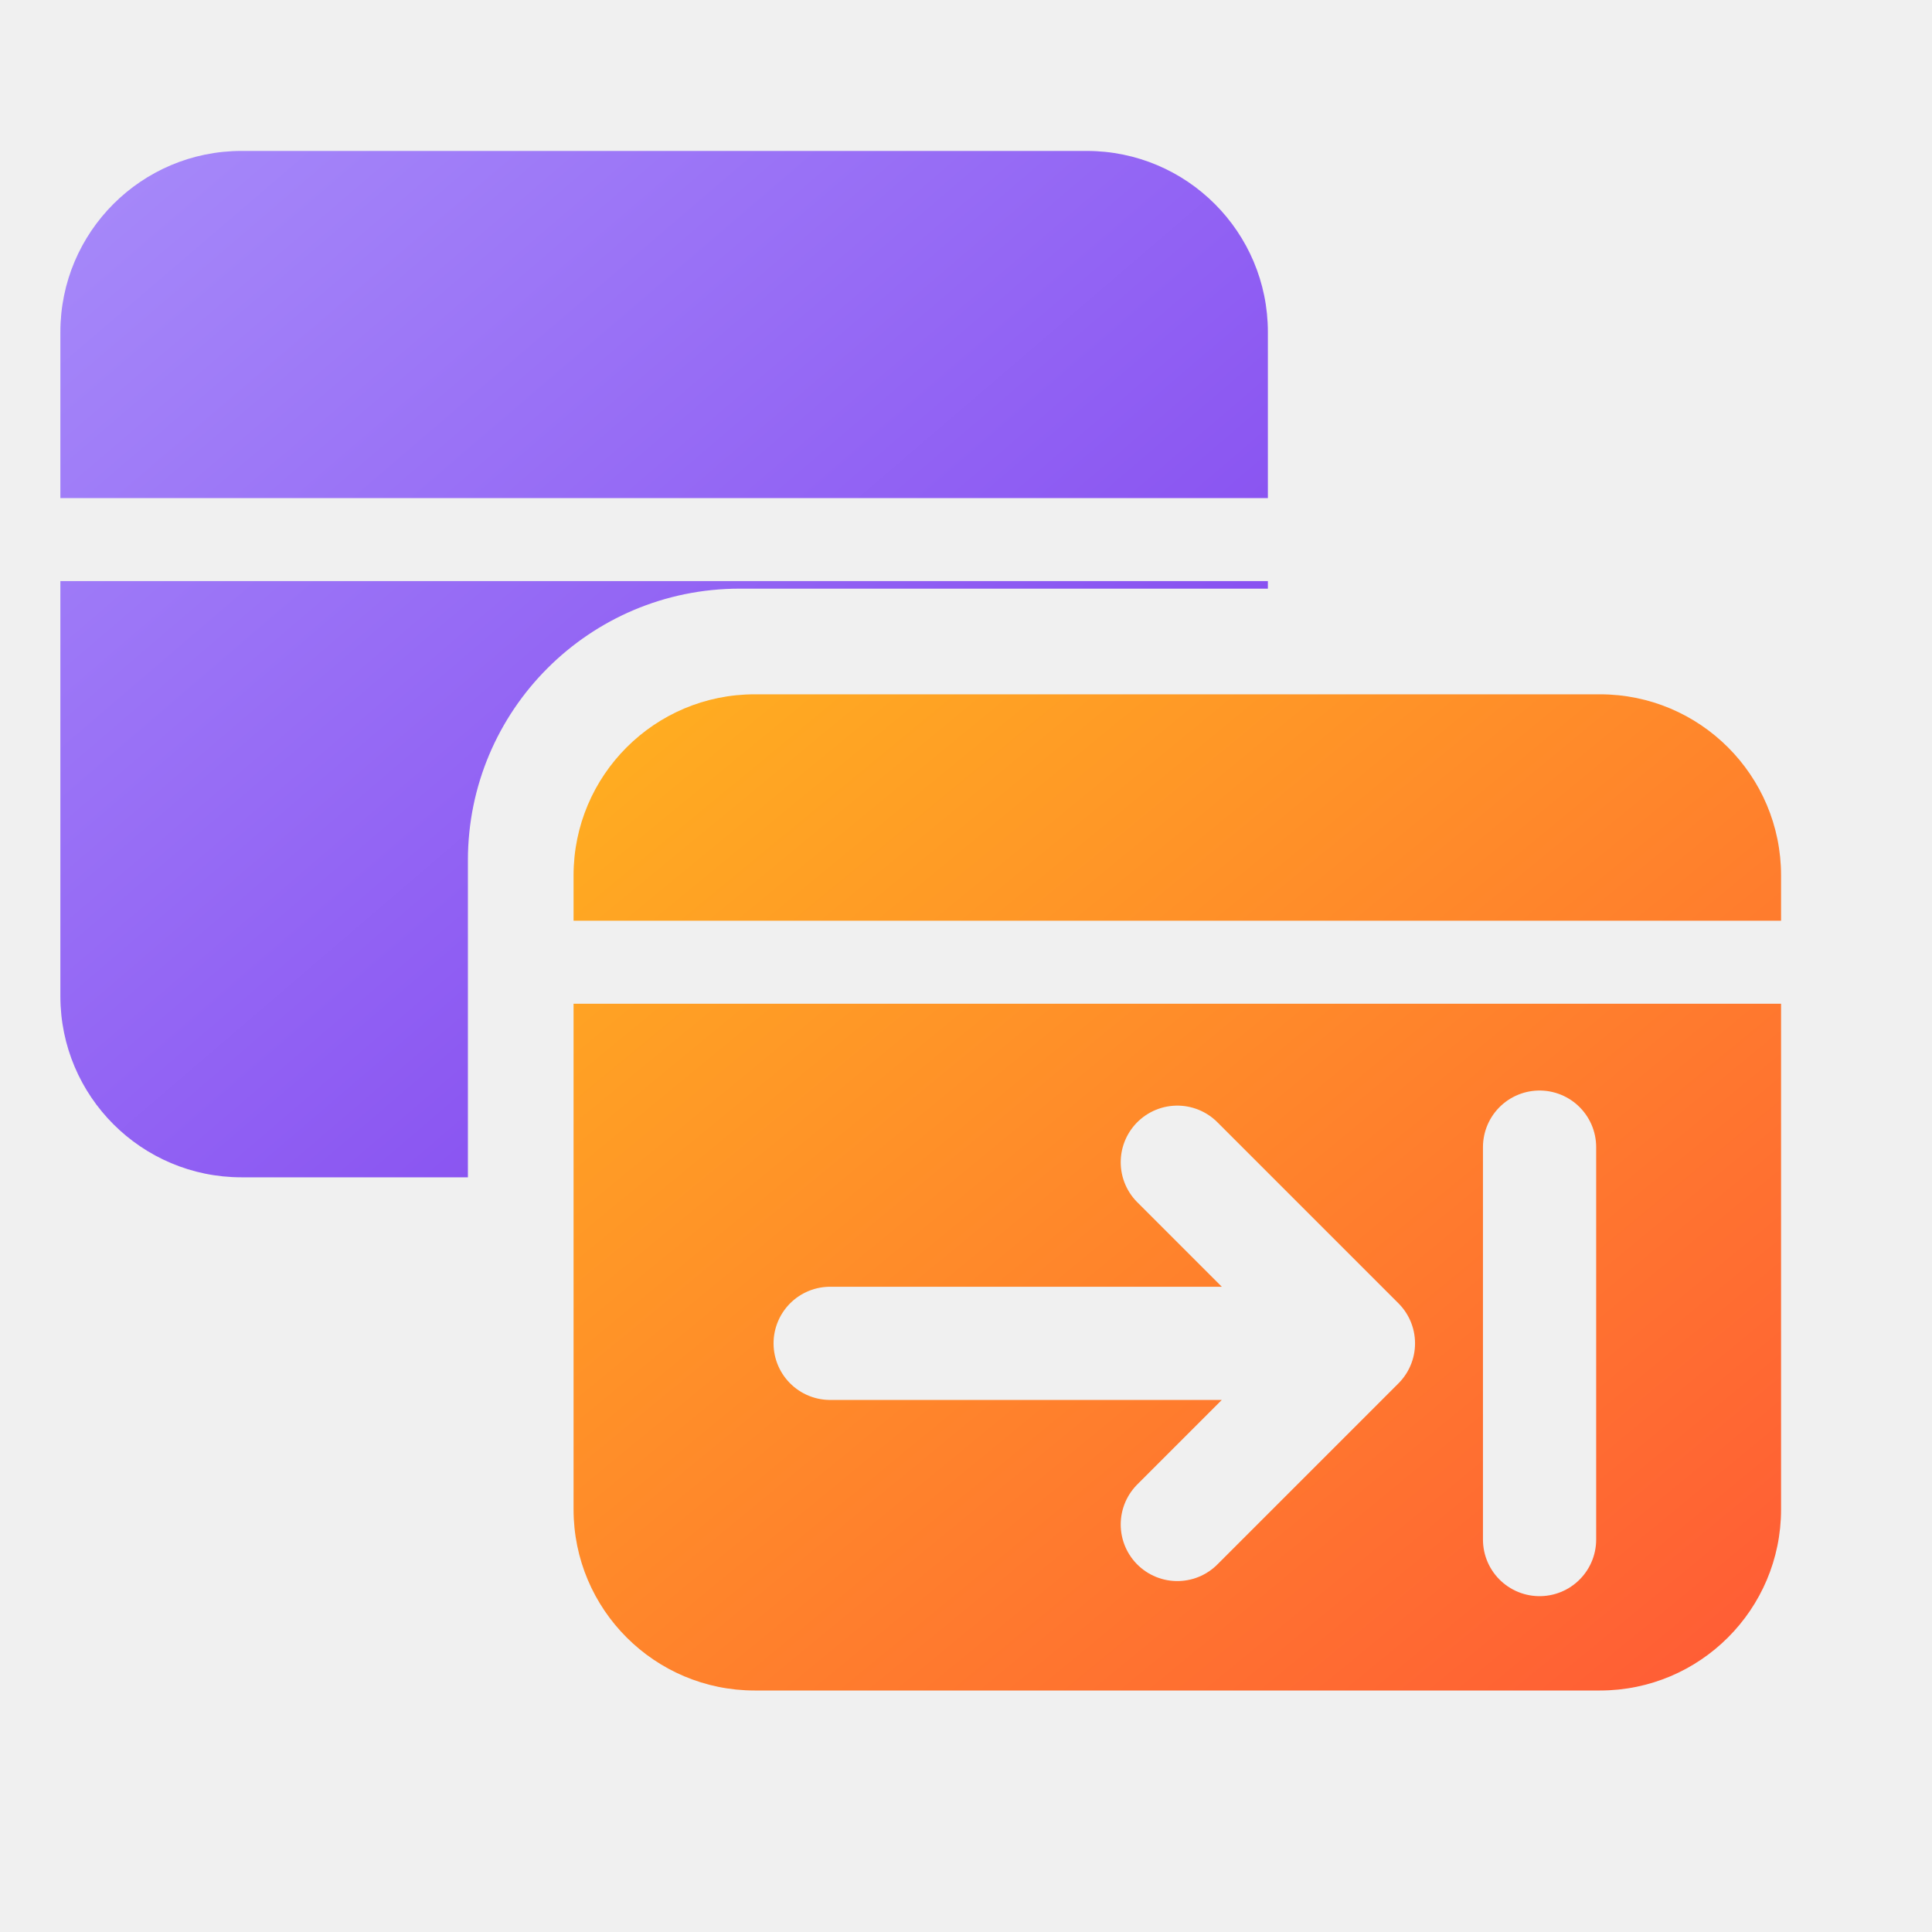
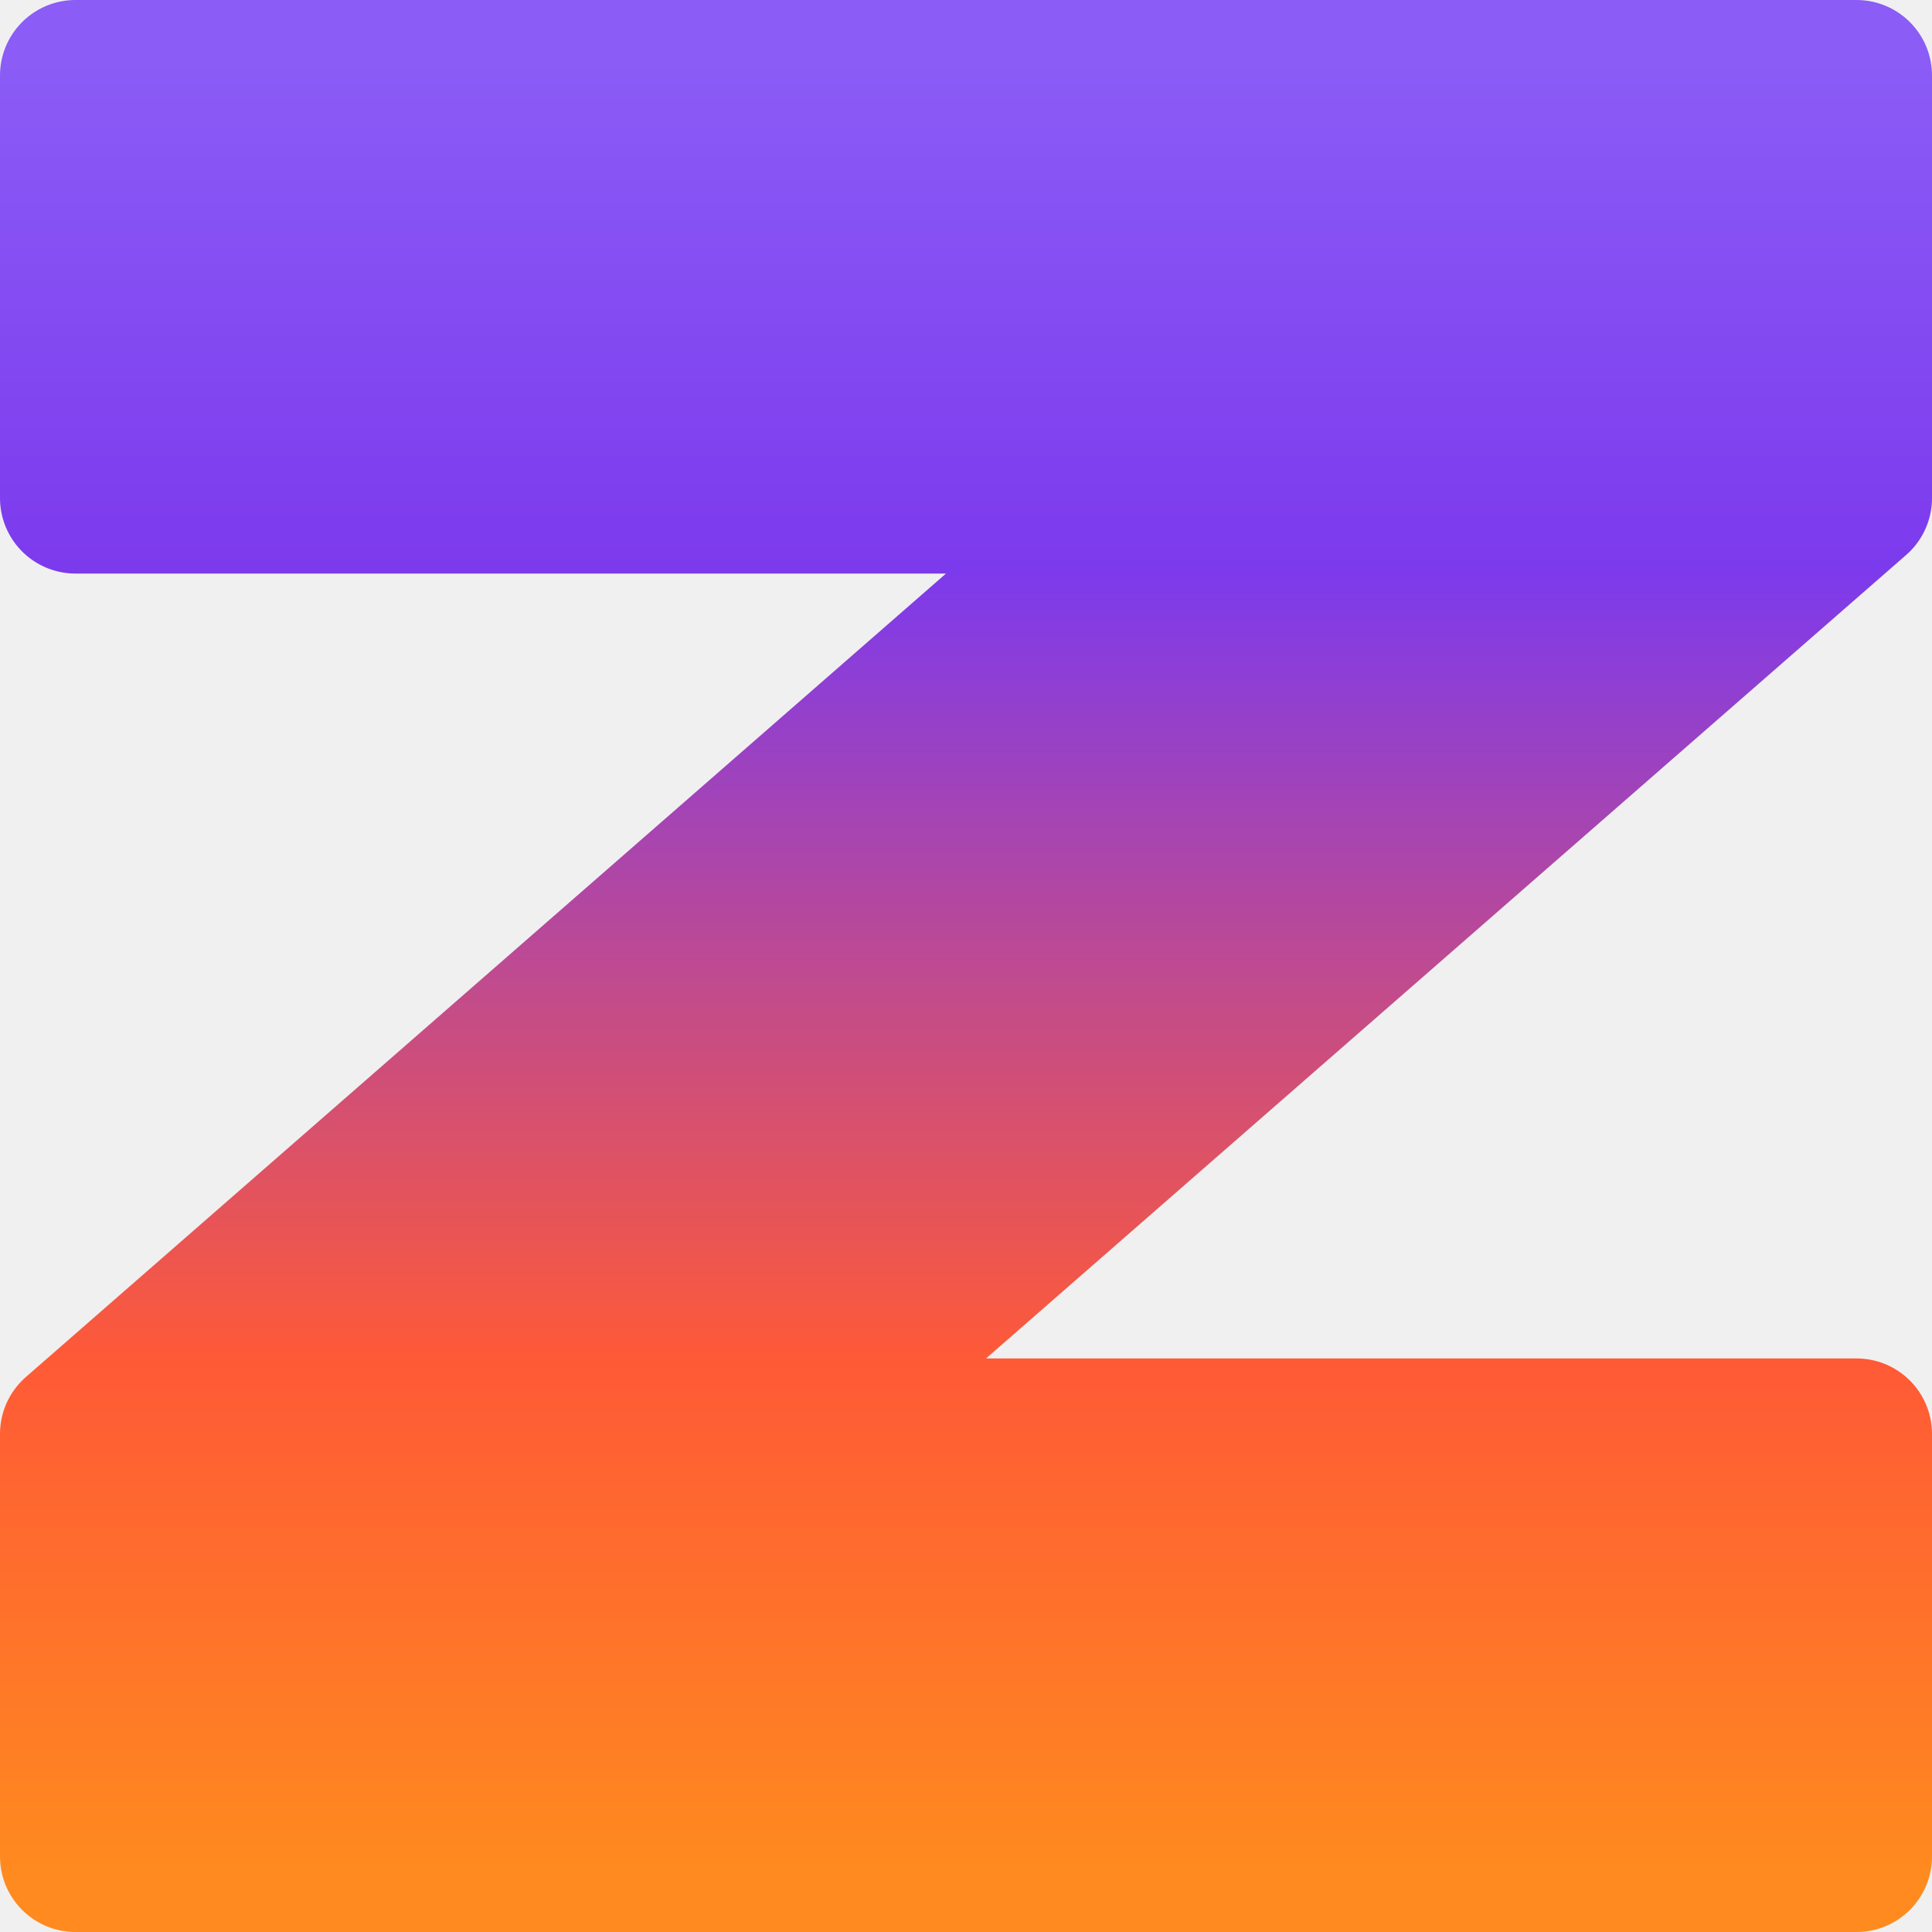
<svg xmlns="http://www.w3.org/2000/svg" viewBox="0 0 256 256">
  <defs>
-     <linearGradient id="back" x1="0" y1="0" x2="1" y2="1">
-       <stop offset="0" stop-color="#A78BFA" />
-       <stop offset="1" stop-color="#7C3AED" />
+     <linearGradient id="g" x1="0" y1="0" x2="0" y2="1">
+       <stop offset="0" stop-color="#8B5CF6" />
+       <stop offset=".28" stop-color="#7C3AED" />
+       <stop offset=".72" stop-color="#FF5A36" />
+       <stop offset="1" stop-color="#FF8A1F" />
    </linearGradient>
-     <linearGradient id="front" x1="0" y1="0" x2="1" y2="1">
-       <stop offset="0" stop-color="#FFB020" />
-       <stop offset="1" stop-color="#FF5A36" />
-     </linearGradient>
-     <mask id="mBack">
-       <rect width="256" height="256" fill="#fff" />
-       <rect x="62" y="78" width="188" height="160" rx="36" fill="#000" />
-       <rect x="0" y="66" width="190" height="11" fill="#000" />
-     </mask>
-     <mask id="mFront">
-       <rect width="256" height="256" fill="#fff" />
-       <rect x="70" y="122" width="180" height="11" fill="#000" />
-       <g stroke="#000" stroke-width="15" stroke-linecap="round" stroke-linejoin="round" fill="none">
-         <path d="M110 178h70M156 154l24 24-24 24M204 152v52" />
-       </g>
-     </mask>
  </defs>
-   <rect x="8" y="20" width="160" height="136" rx="24" fill="url(#back)" mask="url(#mBack)" />
-   <rect x="76" y="92" width="160" height="132" rx="24" fill="url(#front)" mask="url(#mFront)" />
+   <g>
+     <polygon points="10,10 246,10 246,66 104,190 246,190 246,246 10,246 10,190 152,66 10,66" fill="url(#g)" stroke="url(#g)" stroke-width="20" stroke-linejoin="round" />
+   </g>
</svg>
